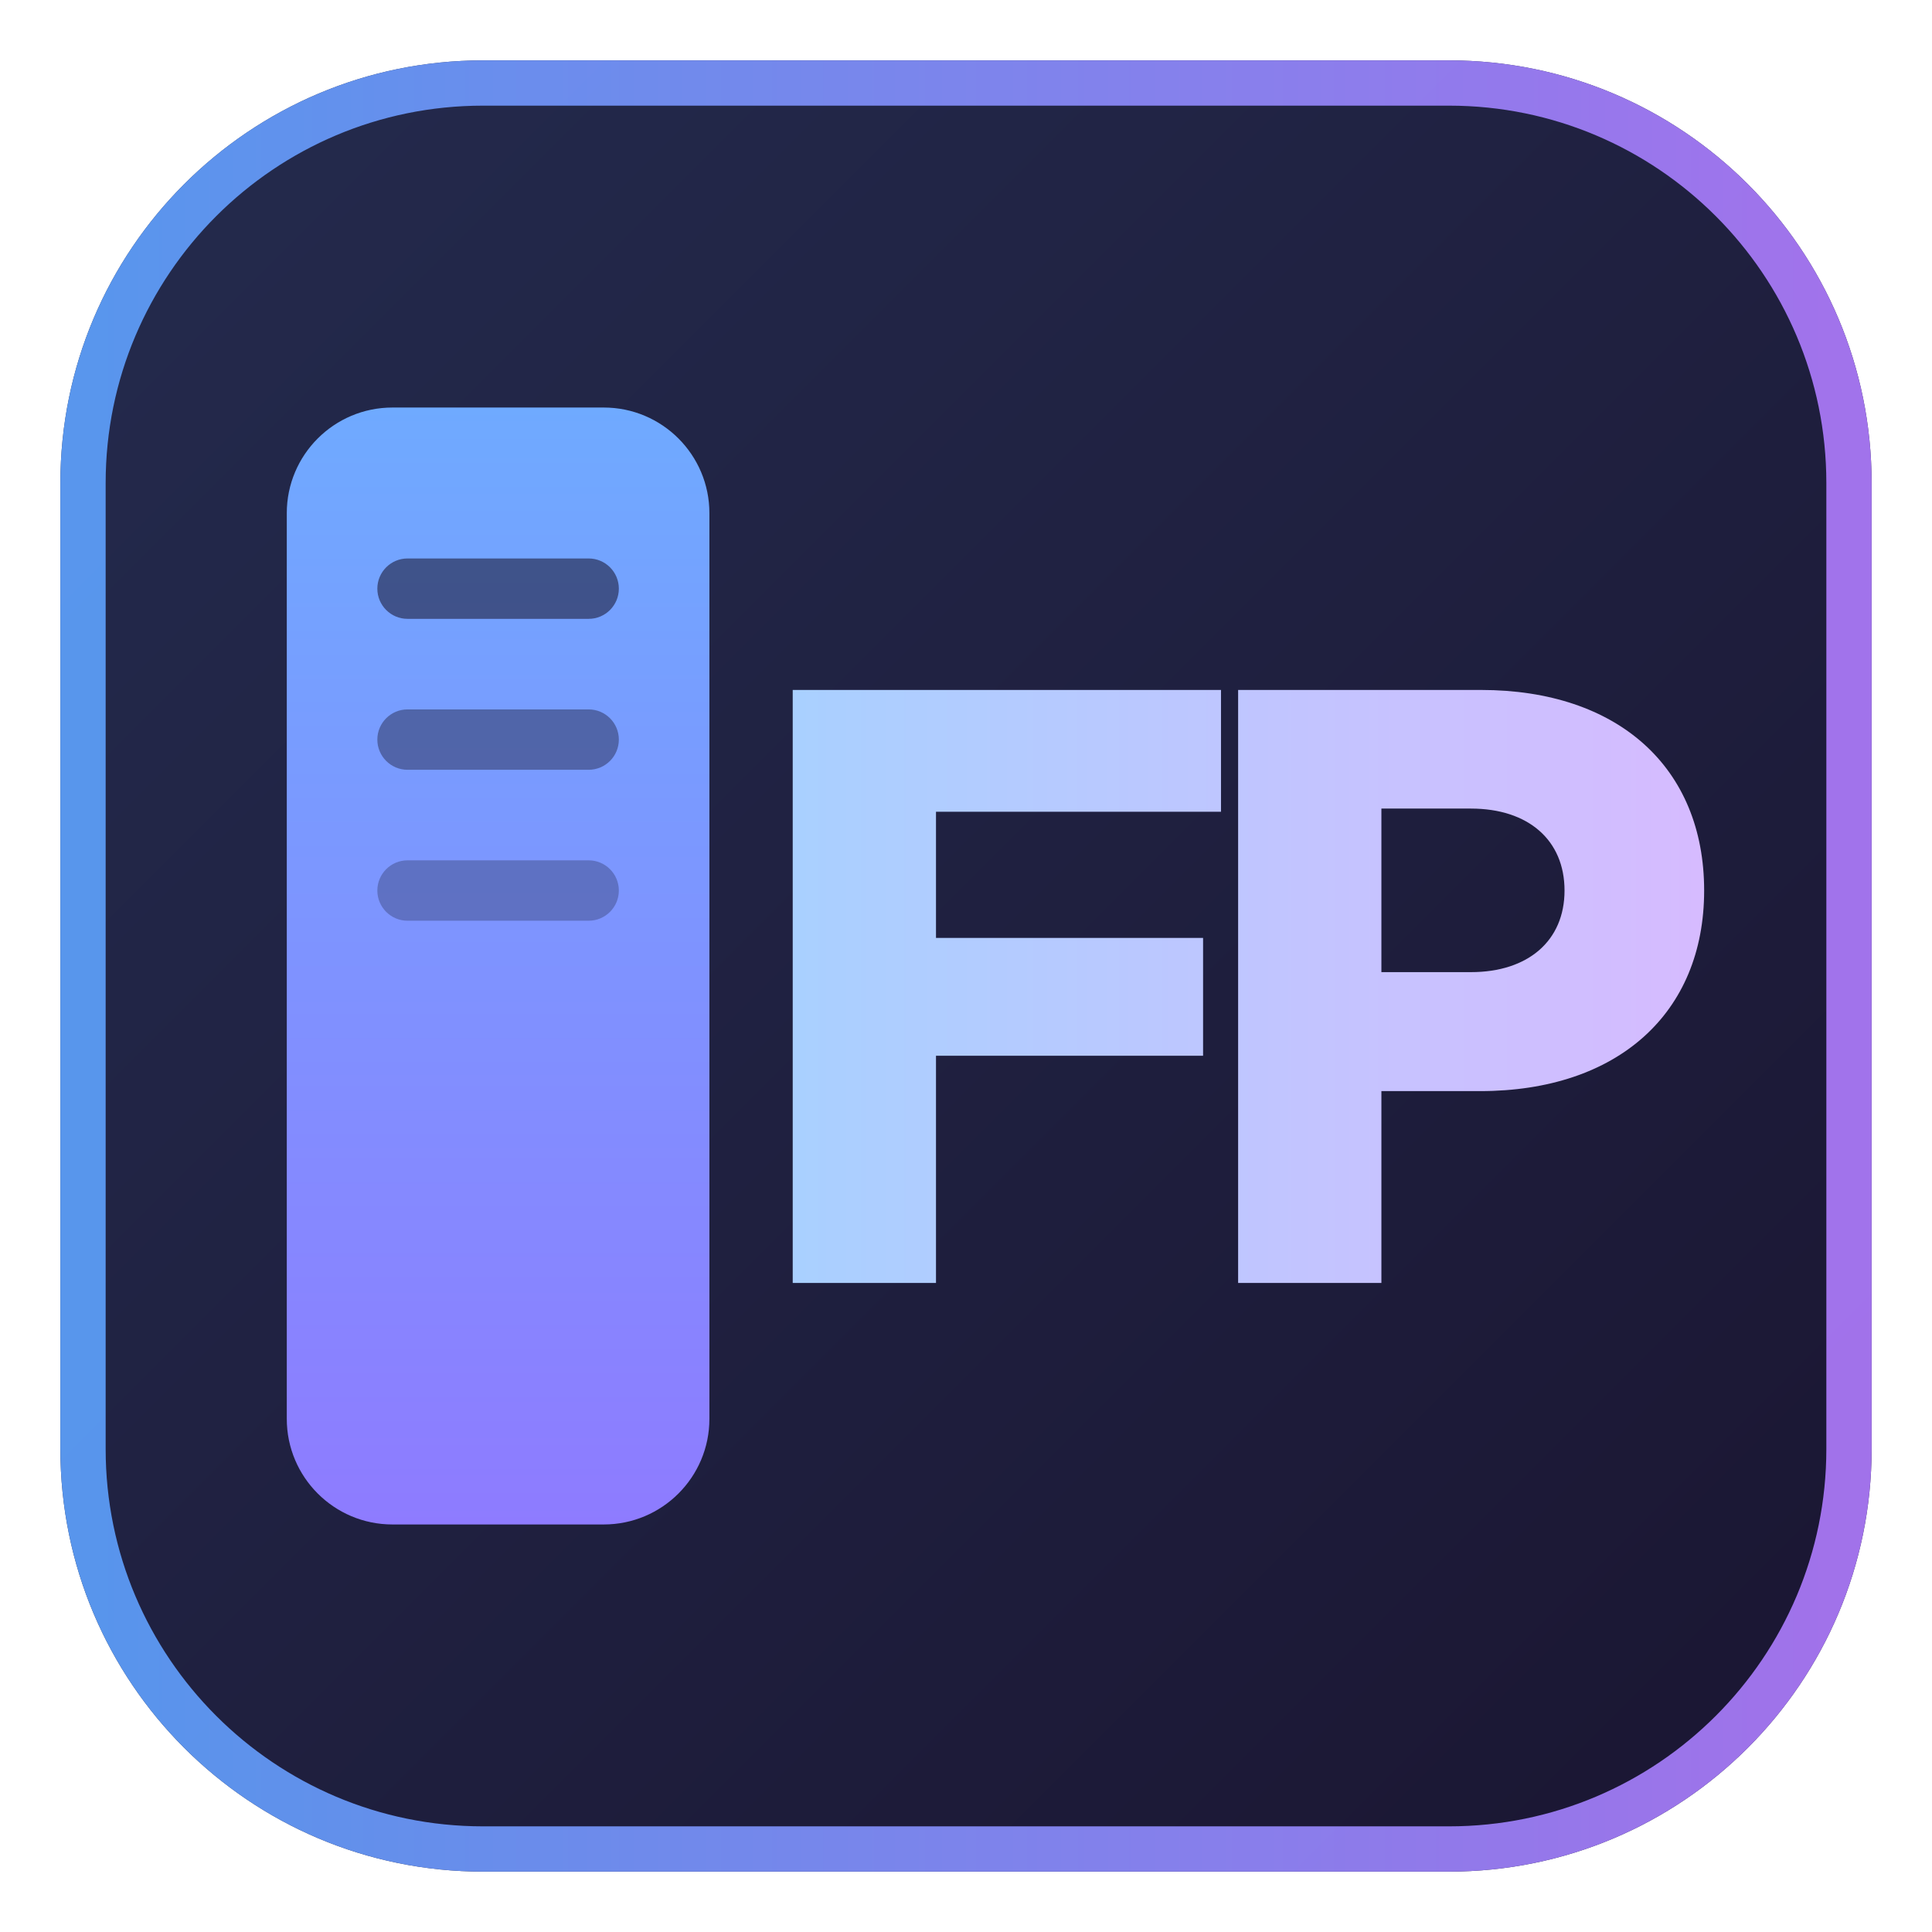
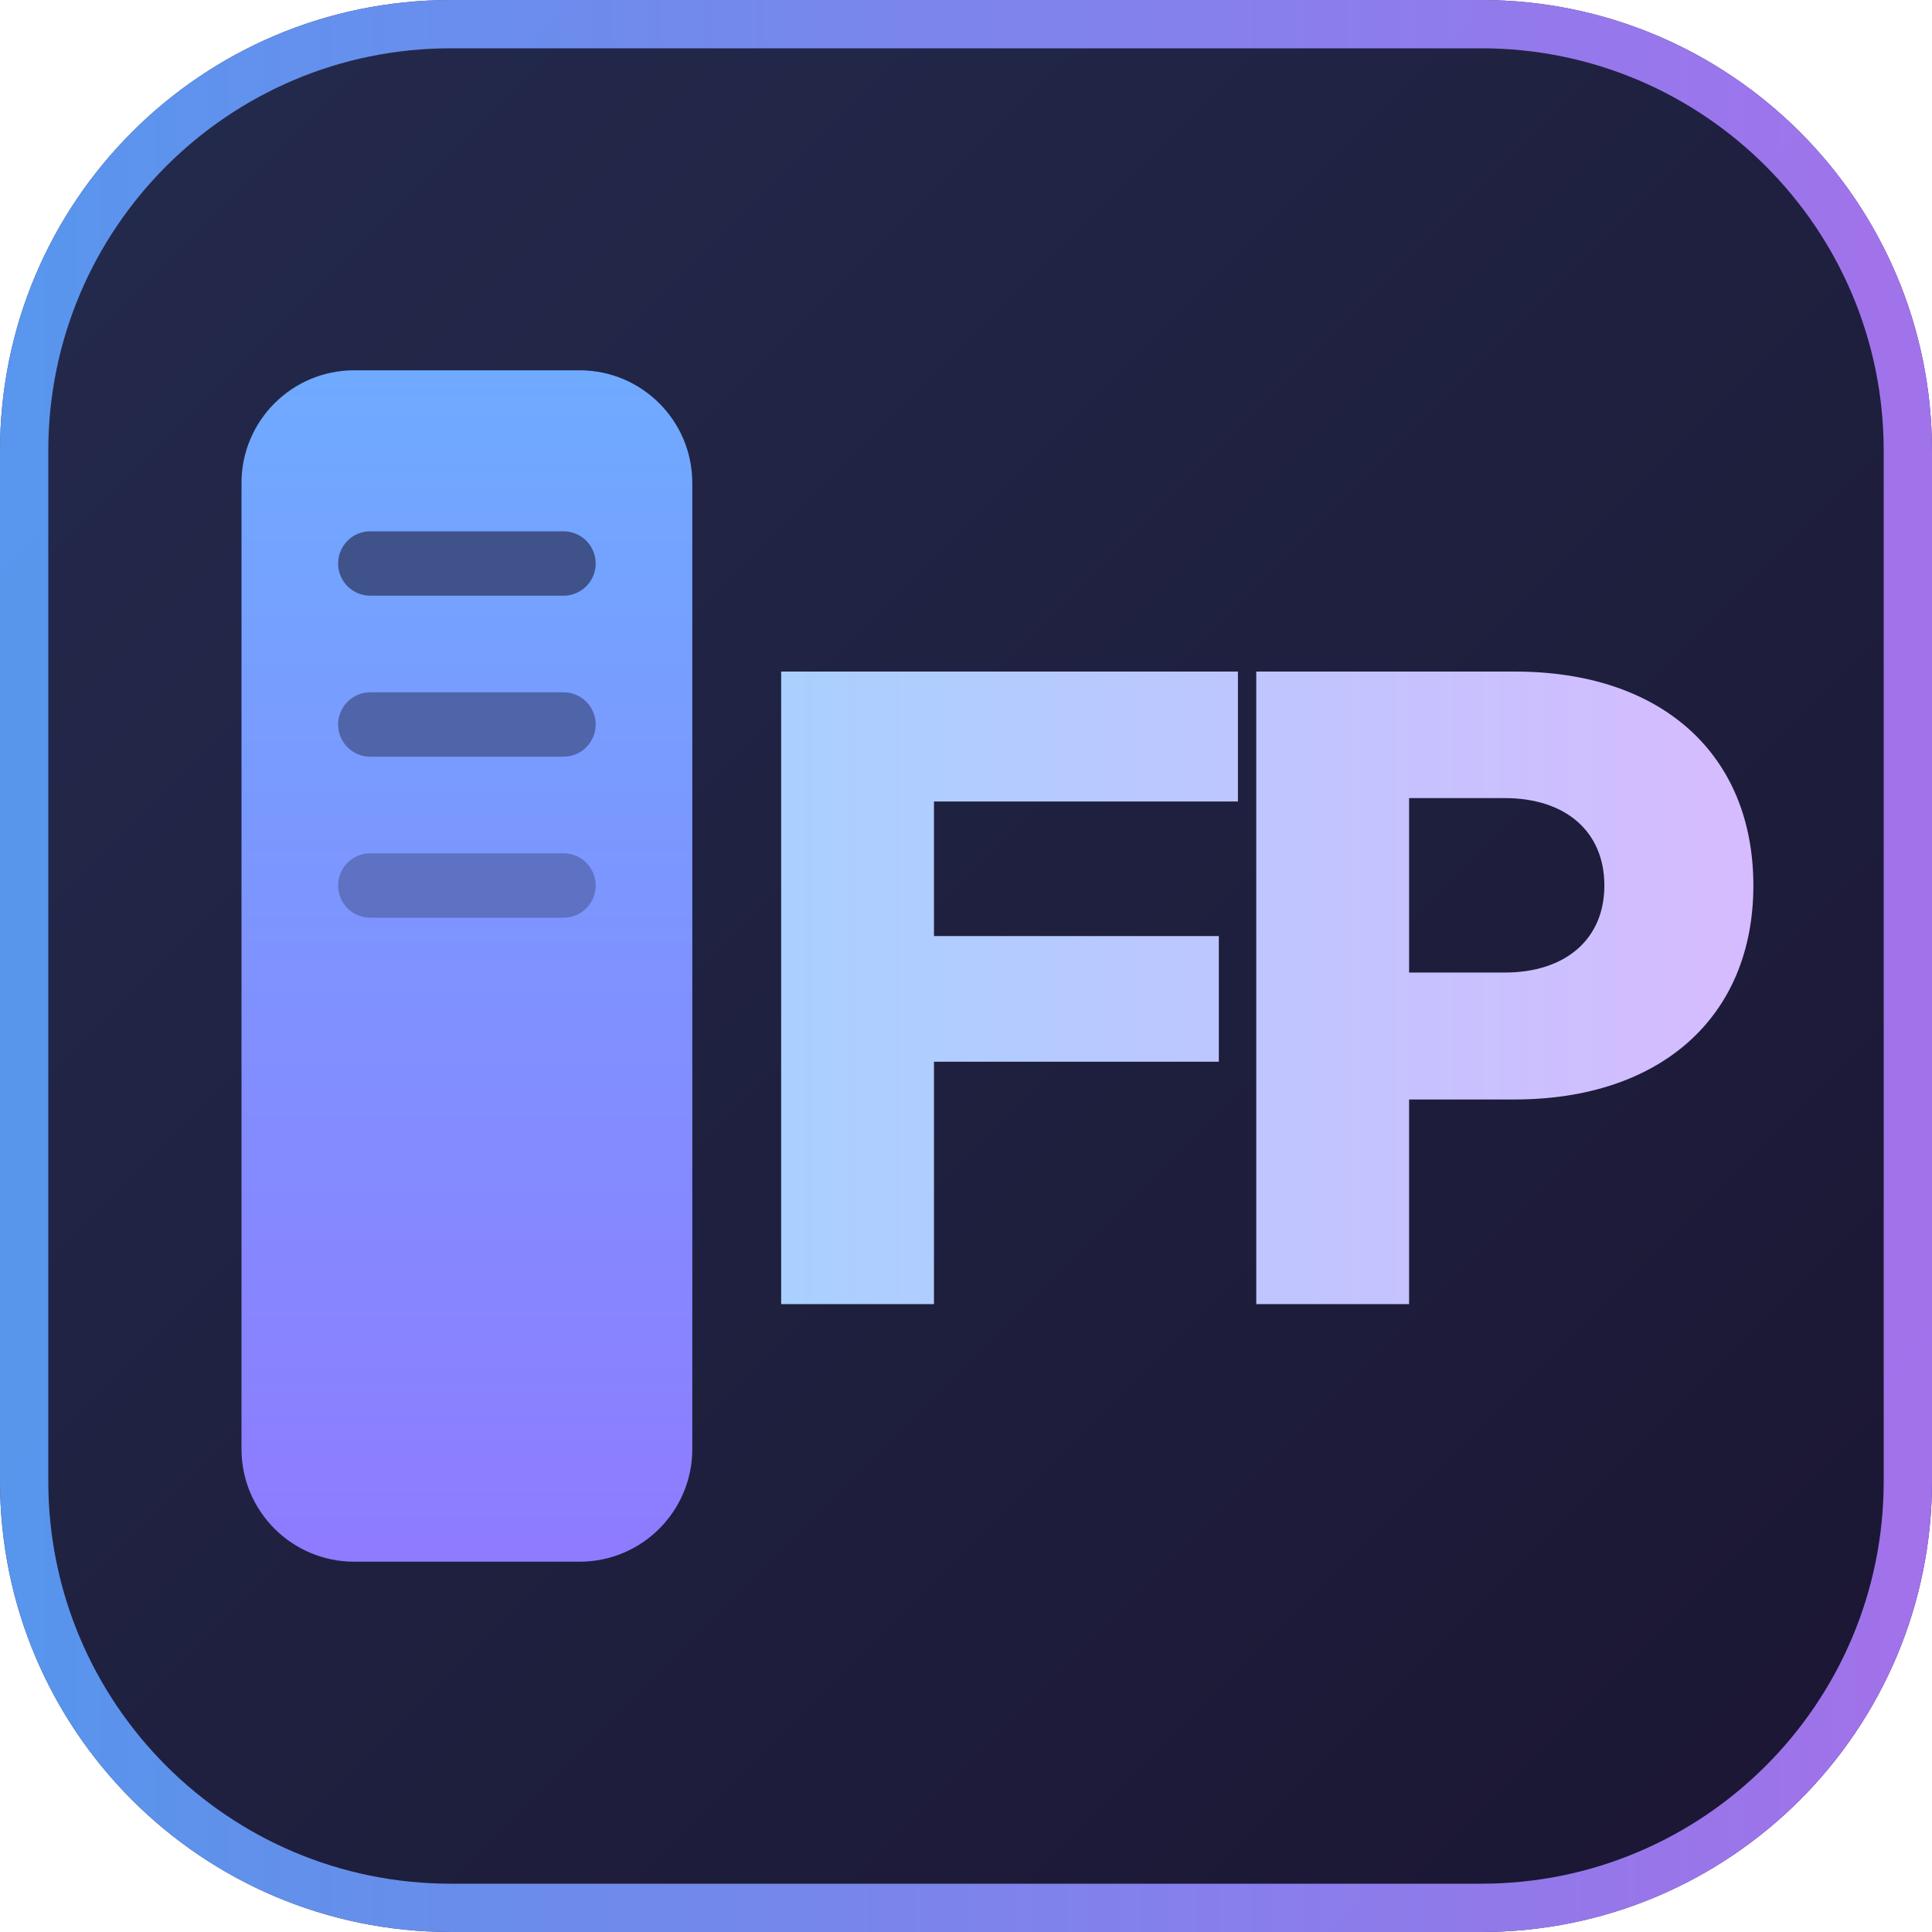
- <svg xmlns="http://www.w3.org/2000/svg" width="256" height="256" viewBox="0 0 256 256">
+ <svg xmlns="http://www.w3.org/2000/svg" width="1024" height="1024" viewBox="8 8 240 240">
  <defs>
    <linearGradient id="bg" x1="0" y1="0" x2="1" y2="1">
      <stop offset="0" stop-color="#242B4E" />
      <stop offset="1" stop-color="#1A1531" />
    </linearGradient>
    <linearGradient id="acc" x1="0" y1="0" x2="1" y2="0">
      <stop offset="0" stop-color="#5EA2FF" />
      <stop offset="1" stop-color="#B07CFF" />
    </linearGradient>
    <linearGradient id="txt" x1="0" y1="0" x2="1" y2="0">
      <stop offset="0" stop-color="#A9D0FF" />
      <stop offset="1" stop-color="#D6BBFF" />
    </linearGradient>
    <linearGradient id="pan" x1="0" y1="0" x2="0" y2="1">
      <stop offset="0" stop-color="#6FAAFF" />
      <stop offset="1" stop-color="#8E7BFF" />
    </linearGradient>
  </defs>
  <rect x="8" y="8" width="240" height="240" rx="56" fill="url(#bg)" />
  <rect x="11" y="11" width="234" height="234" rx="53" fill="none" stroke="url(#acc)" stroke-width="6" stroke-opacity=".9" />
  <rect x="38" y="54" width="56" height="148" rx="14" fill="url(#pan)" />
  <rect x="50" y="74" width="32" height="8" rx="4" fill="#15122A" fill-opacity=".55" />
  <rect x="50" y="94" width="32" height="8" rx="4" fill="#15122A" fill-opacity=".40" />
  <rect x="50" y="114" width="32" height="8" rx="4" fill="#15122A" fill-opacity=".28" />
-   <text x="164" y="170" text-anchor="middle" font-family="Inter Display" font-weight="800" font-size="108" fill="url(#txt)" letter-spacing="-5">FP</text>
+   <g fill="url(#txt)">
+     <path d="M105.038 170.0H124.022V139.889H159.407V124.279H124.022V107.562H161.78V91.426H105.038Z M164.058 170.0H183.042V144.582H196.12C214.313 144.582 225.81 134.299 225.81 118.004C225.81 101.709 214.419 91.426 196.226 91.426H164.058ZM183.042 128.814V107.141H194.907C202.501 107.141 207.3 111.307 207.3 118.004C207.3 124.648 202.501 128.814 194.907 128.814Z" />
+   </g>
</svg>
